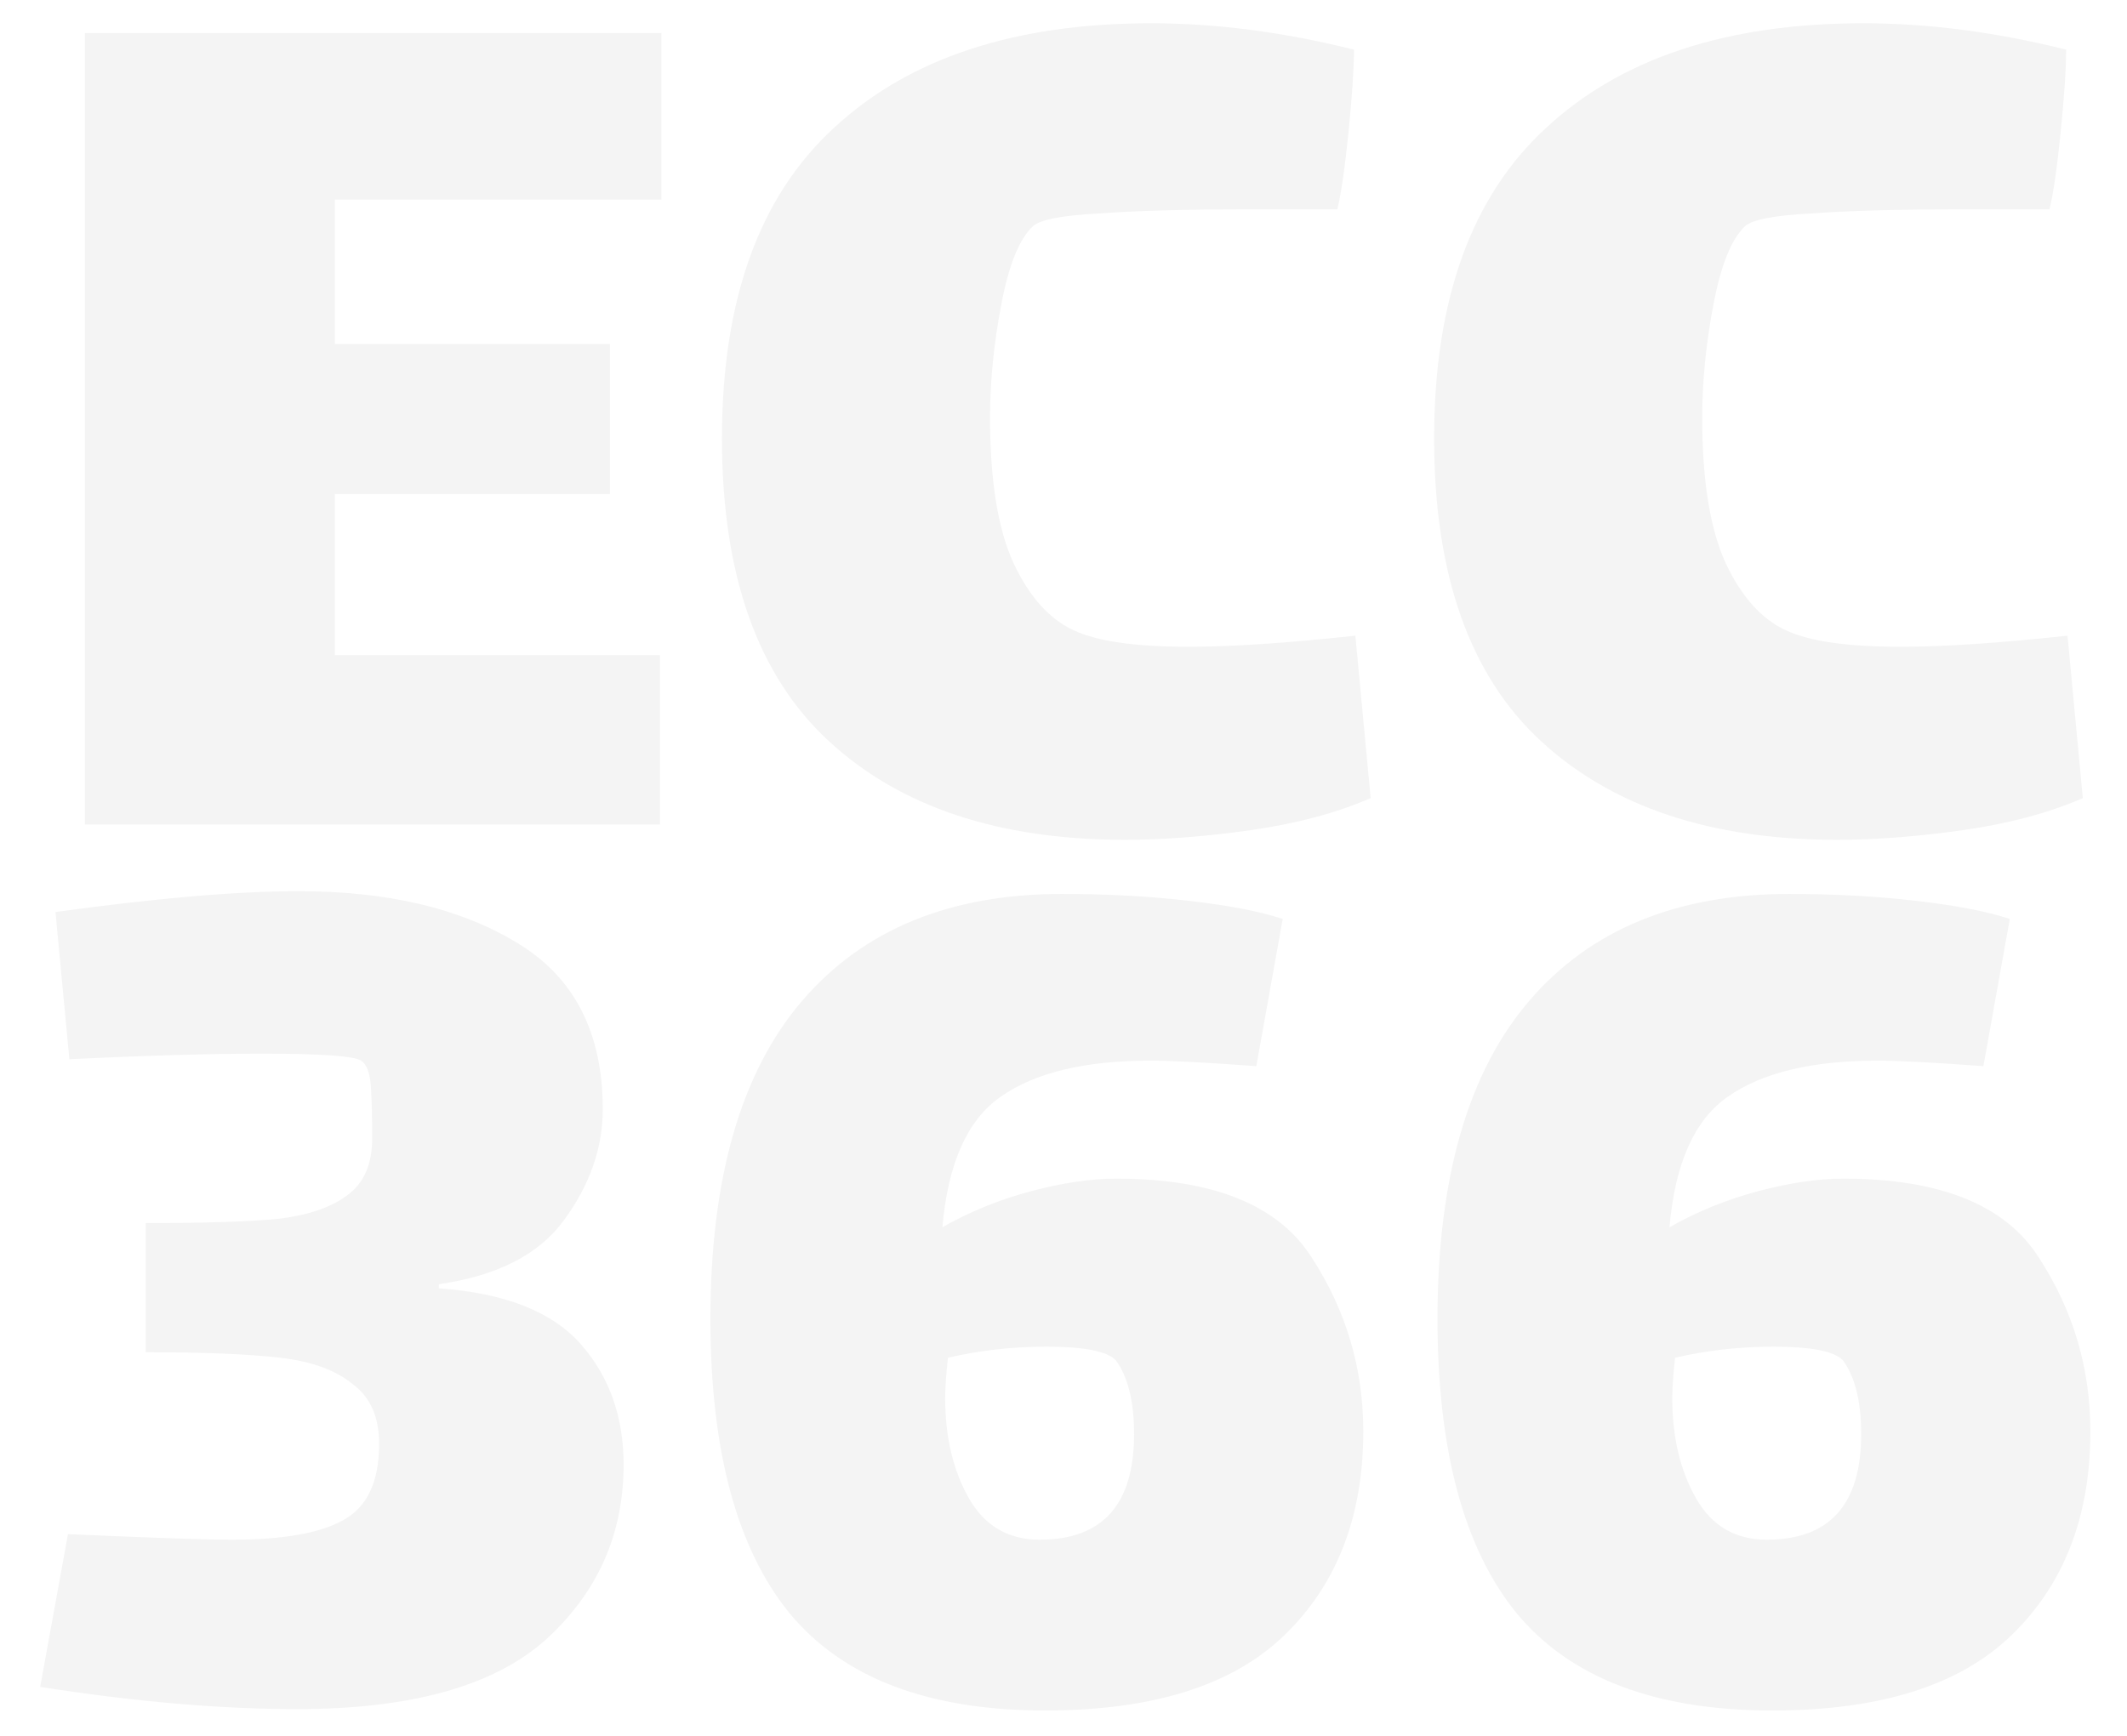
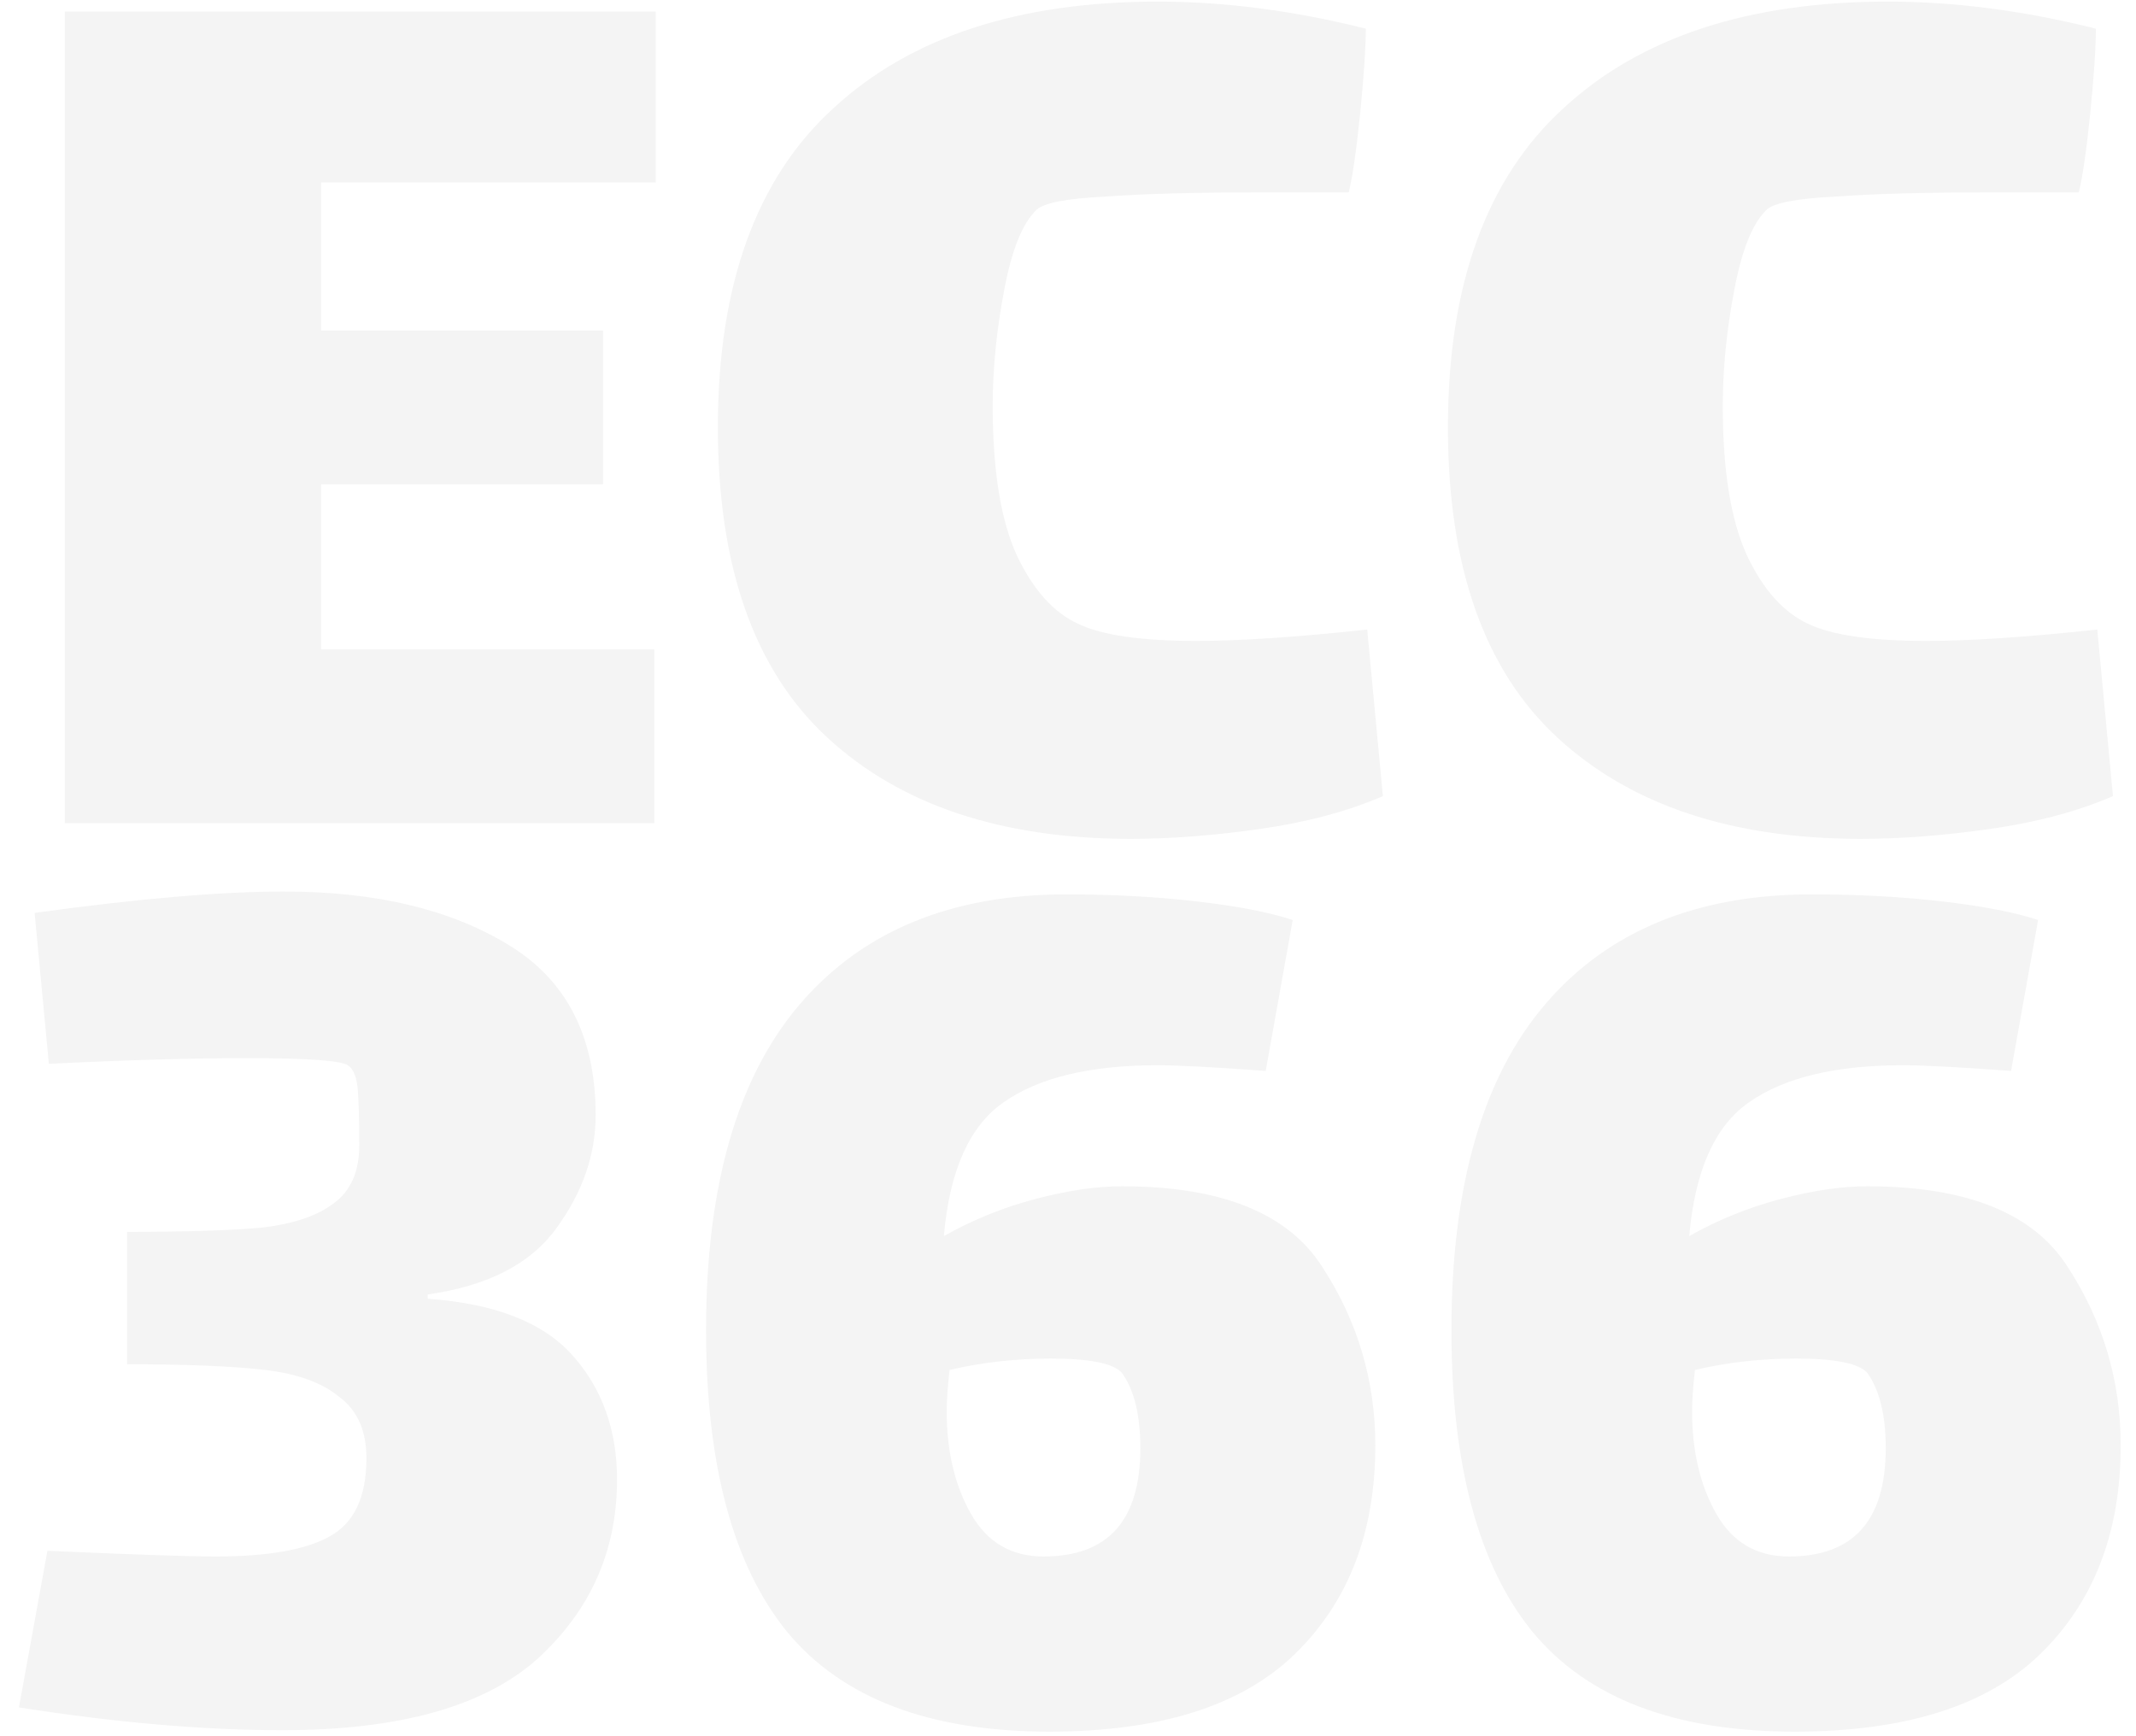
- <svg xmlns="http://www.w3.org/2000/svg" width="49" height="40" viewBox="0 0 49 40" fill="none">
-   <path d="M1.956 0.76H15.236V4.6H7.716V7.928H14.052V11.384H7.716V15.096H15.204V19H1.956V0.76ZM31.576 18.392C30.787 18.733 29.869 18.979 28.824 19.128C27.779 19.277 26.808 19.352 25.912 19.352C23.011 19.352 20.738 18.595 19.096 17.08C17.453 15.565 16.632 13.24 16.632 10.104C16.632 6.904 17.496 4.515 19.224 2.936C20.952 1.336 23.384 0.536 26.52 0.536C28.013 0.536 29.57 0.739 31.192 1.144C31.192 1.571 31.149 2.211 31.064 3.064C30.979 3.896 30.893 4.483 30.808 4.824H28.792C27.32 4.824 26.157 4.856 25.304 4.92C24.472 4.963 23.971 5.059 23.8 5.208C23.48 5.507 23.235 6.115 23.064 7.032C22.893 7.928 22.808 8.792 22.808 9.624C22.808 11.075 22.989 12.195 23.352 12.984C23.715 13.752 24.173 14.264 24.728 14.52C25.261 14.776 26.146 14.904 27.384 14.904C28.365 14.904 29.645 14.819 31.224 14.648L31.576 18.392ZM47.982 18.392C47.193 18.733 46.276 18.979 45.23 19.128C44.185 19.277 43.214 19.352 42.318 19.352C39.417 19.352 37.145 18.595 35.502 17.08C33.859 15.565 33.038 13.24 33.038 10.104C33.038 6.904 33.902 4.515 35.63 2.936C37.358 1.336 39.79 0.536 42.926 0.536C44.419 0.536 45.977 0.739 47.598 1.144C47.598 1.571 47.556 2.211 47.47 3.064C47.385 3.896 47.3 4.483 47.214 4.824H45.198C43.726 4.824 42.563 4.856 41.71 4.92C40.878 4.963 40.377 5.059 40.206 5.208C39.886 5.507 39.641 6.115 39.47 7.032C39.3 7.928 39.214 8.792 39.214 9.624C39.214 11.075 39.395 12.195 39.758 12.984C40.121 13.752 40.58 14.264 41.134 14.52C41.667 14.776 42.553 14.904 43.79 14.904C44.772 14.904 46.051 14.819 47.63 14.648L47.982 18.392ZM10.11 29.688C11.624 29.795 12.712 30.221 13.374 30.968C14.035 31.715 14.366 32.643 14.366 33.752C14.366 35.352 13.768 36.696 12.574 37.784C11.379 38.851 9.47 39.384 6.846 39.384C5.075 39.384 3.102 39.213 0.926 38.872L1.566 35.352C3.486 35.437 4.744 35.48 5.342 35.48C6.515 35.48 7.368 35.331 7.902 35.032C8.456 34.733 8.734 34.147 8.734 33.272C8.734 32.653 8.531 32.195 8.126 31.896C7.742 31.576 7.187 31.373 6.462 31.288C5.736 31.203 4.702 31.16 3.358 31.16V28.184C4.702 28.184 5.715 28.152 6.398 28.088C7.102 28.003 7.635 27.821 7.998 27.544C8.382 27.267 8.574 26.829 8.574 26.232C8.574 25.72 8.563 25.315 8.542 25.016C8.52 24.717 8.446 24.525 8.318 24.44C8.147 24.333 7.39 24.28 6.046 24.28C4.83 24.28 3.347 24.323 1.598 24.408L1.278 21.016C3.603 20.696 5.47 20.536 6.878 20.536C8.926 20.536 10.6 20.931 11.902 21.72C13.224 22.509 13.886 23.789 13.886 25.56C13.886 26.456 13.587 27.309 12.99 28.12C12.414 28.909 11.454 29.4 10.11 29.592V29.688ZM25.71 27.16C27.95 27.16 29.454 27.768 30.222 28.984C31.012 30.2 31.406 31.533 31.406 32.984C31.406 34.947 30.798 36.515 29.582 37.688C28.388 38.84 26.553 39.416 24.078 39.416C21.39 39.416 19.428 38.669 18.19 37.176C16.974 35.683 16.366 33.421 16.366 30.392C16.366 27.149 17.07 24.707 18.478 23.064C19.886 21.421 21.881 20.6 24.462 20.6C25.508 20.6 26.489 20.653 27.406 20.76C28.324 20.867 29.038 21.005 29.55 21.176L28.942 24.568C27.79 24.483 26.98 24.44 26.51 24.44C24.996 24.44 23.844 24.717 23.054 25.272C22.286 25.805 21.838 26.808 21.71 28.28C22.35 27.917 23.033 27.64 23.758 27.448C24.484 27.256 25.134 27.16 25.71 27.16ZM23.95 35.48C25.401 35.48 26.126 34.669 26.126 33.048C26.126 32.301 25.988 31.736 25.71 31.352C25.518 31.139 24.985 31.032 24.11 31.032C23.321 31.032 22.564 31.117 21.838 31.288C21.796 31.672 21.774 31.981 21.774 32.216C21.774 33.112 21.956 33.88 22.318 34.52C22.681 35.16 23.225 35.48 23.95 35.48ZM42.46 27.16C44.7 27.16 46.204 27.768 46.972 28.984C47.762 30.2 48.156 31.533 48.156 32.984C48.156 34.947 47.548 36.515 46.332 37.688C45.138 38.84 43.303 39.416 40.828 39.416C38.14 39.416 36.178 38.669 34.94 37.176C33.724 35.683 33.116 33.421 33.116 30.392C33.116 27.149 33.82 24.707 35.228 23.064C36.636 21.421 38.631 20.6 41.212 20.6C42.258 20.6 43.239 20.653 44.156 20.76C45.074 20.867 45.788 21.005 46.3 21.176L45.692 24.568C44.54 24.483 43.73 24.44 43.26 24.44C41.746 24.44 40.594 24.717 39.804 25.272C39.036 25.805 38.588 26.808 38.46 28.28C39.1 27.917 39.783 27.64 40.508 27.448C41.234 27.256 41.884 27.16 42.46 27.16ZM40.7 35.48C42.151 35.48 42.876 34.669 42.876 33.048C42.876 32.301 42.738 31.736 42.46 31.352C42.268 31.139 41.735 31.032 40.86 31.032C40.071 31.032 39.314 31.117 38.588 31.288C38.546 31.672 38.524 31.981 38.524 32.216C38.524 33.112 38.706 33.88 39.068 34.52C39.431 35.16 39.975 35.48 40.7 35.48Z" fill="#F4F4F4" />
+ <svg xmlns="http://www.w3.org/2000/svg" width="96" height="78" viewBox="0 0 96 78" fill="none">
+   <path d="M2.911 0.52H29.471V8.2H14.431V14.856H27.103V21.768H14.431V29.192H29.407V37H2.911V0.52ZM62.152 35.784C60.573 36.467 58.738 36.957 56.648 37.256C54.557 37.555 52.616 37.704 50.824 37.704C45.021 37.704 40.477 36.189 37.192 33.16C33.906 30.131 32.264 25.48 32.264 19.208C32.264 12.808 33.992 8.029 37.448 4.872C40.904 1.672 45.768 0.072 52.04 0.072C55.026 0.072 58.141 0.477 61.384 1.288C61.384 2.141 61.298 3.421 61.128 5.128C60.957 6.792 60.786 7.965 60.616 8.648H56.584C53.64 8.648 51.314 8.712 49.608 8.84C47.944 8.925 46.941 9.117 46.6 9.416C45.96 10.013 45.469 11.229 45.128 13.064C44.786 14.856 44.616 16.584 44.616 18.248C44.616 21.149 44.978 23.389 45.704 24.968C46.429 26.504 47.346 27.528 48.456 28.04C49.522 28.552 51.293 28.808 53.768 28.808C55.73 28.808 58.29 28.637 61.448 28.296L62.152 35.784ZM94.964 35.784C93.386 36.467 91.551 36.957 89.46 37.256C87.37 37.555 85.428 37.704 83.636 37.704C77.834 37.704 73.29 36.189 70.004 33.16C66.719 30.131 65.076 25.48 65.076 19.208C65.076 12.808 66.804 8.029 70.26 4.872C73.716 1.672 78.58 0.072 84.852 0.072C87.839 0.072 90.954 0.477 94.196 1.288C94.196 2.141 94.111 3.421 93.94 5.128C93.77 6.792 93.599 7.965 93.428 8.648H89.396C86.452 8.648 84.127 8.712 82.42 8.84C80.756 8.925 79.754 9.117 79.412 9.416C78.772 10.013 78.282 11.229 77.94 13.064C77.599 14.856 77.428 16.584 77.428 18.248C77.428 21.149 77.791 23.389 78.516 24.968C79.242 26.504 80.159 27.528 81.268 28.04C82.335 28.552 84.106 28.808 86.58 28.808C88.543 28.808 91.103 28.637 94.26 28.296L94.964 35.784ZM19.22 58.376C22.249 58.589 24.425 59.443 25.747 60.936C27.07 62.429 27.732 64.285 27.732 66.504C27.732 69.704 26.537 72.392 24.148 74.568C21.758 76.701 17.939 77.768 12.691 77.768C9.15 77.768 5.204 77.427 0.852 76.744L2.131 69.704C5.971 69.875 8.489 69.96 9.684 69.96C12.03 69.96 13.737 69.661 14.803 69.064C15.913 68.467 16.468 67.293 16.468 65.544C16.468 64.307 16.062 63.389 15.252 62.792C14.483 62.152 13.374 61.747 11.924 61.576C10.473 61.405 8.403 61.32 5.715 61.32V55.368C8.403 55.368 10.43 55.304 11.796 55.176C13.204 55.005 14.27 54.643 14.995 54.088C15.764 53.533 16.148 52.659 16.148 51.464C16.148 50.44 16.126 49.629 16.084 49.032C16.041 48.435 15.892 48.051 15.636 47.88C15.294 47.667 13.78 47.56 11.091 47.56C8.659 47.56 5.694 47.645 2.196 47.816L1.556 41.032C6.206 40.392 9.94 40.072 12.755 40.072C16.852 40.072 20.201 40.861 22.803 42.44C25.449 44.019 26.771 46.579 26.771 50.12C26.771 51.912 26.174 53.619 24.98 55.24C23.828 56.819 21.907 57.8 19.22 58.184V58.376ZM50.42 53.32C54.901 53.32 57.908 54.536 59.444 56.968C61.023 59.4 61.812 62.067 61.812 64.968C61.812 68.893 60.596 72.029 58.164 74.376C55.775 76.68 52.106 77.832 47.157 77.832C41.781 77.832 37.855 76.339 35.38 73.352C32.949 70.365 31.733 65.843 31.733 59.784C31.733 53.299 33.141 48.413 35.956 45.128C38.773 41.843 42.762 40.2 47.925 40.2C50.015 40.2 51.978 40.307 53.812 40.52C55.647 40.733 57.077 41.011 58.1 41.352L56.885 48.136C54.581 47.965 52.959 47.88 52.02 47.88C48.991 47.88 46.687 48.435 45.108 49.544C43.572 50.611 42.676 52.616 42.42 55.56C43.7 54.835 45.066 54.28 46.517 53.896C47.967 53.512 49.269 53.32 50.42 53.32ZM46.901 69.96C49.802 69.96 51.252 68.339 51.252 65.096C51.252 63.603 50.975 62.472 50.42 61.704C50.036 61.277 48.97 61.064 47.221 61.064C45.642 61.064 44.127 61.235 42.676 61.576C42.591 62.344 42.548 62.963 42.548 63.432C42.548 65.224 42.911 66.76 43.636 68.04C44.362 69.32 45.45 69.96 46.901 69.96ZM83.921 53.32C88.4 53.32 91.409 54.536 92.945 56.968C94.523 59.4 95.312 62.067 95.312 64.968C95.312 68.893 94.097 72.029 91.665 74.376C89.275 76.68 85.606 77.832 80.656 77.832C75.281 77.832 71.355 76.339 68.88 73.352C66.448 70.365 65.233 65.843 65.233 59.784C65.233 53.299 66.641 48.413 69.457 45.128C72.272 41.843 76.262 40.2 81.424 40.2C83.515 40.2 85.478 40.307 87.312 40.52C89.147 40.733 90.576 41.011 91.6 41.352L90.385 48.136C88.081 47.965 86.459 47.88 85.52 47.88C82.491 47.88 80.187 48.435 78.609 49.544C77.073 50.611 76.177 52.616 75.921 55.56C77.201 54.835 78.566 54.28 80.016 53.896C81.467 53.512 82.769 53.32 83.921 53.32ZM80.4 69.96C83.302 69.96 84.752 68.339 84.752 65.096C84.752 63.603 84.475 62.472 83.921 61.704C83.537 61.277 82.47 61.064 80.721 61.064C79.142 61.064 77.627 61.235 76.177 61.576C76.091 62.344 76.049 62.963 76.049 63.432C76.049 65.224 76.411 66.76 77.136 68.04C77.862 69.32 78.95 69.96 80.4 69.96Z" fill="#F4F4F4" />
</svg>
